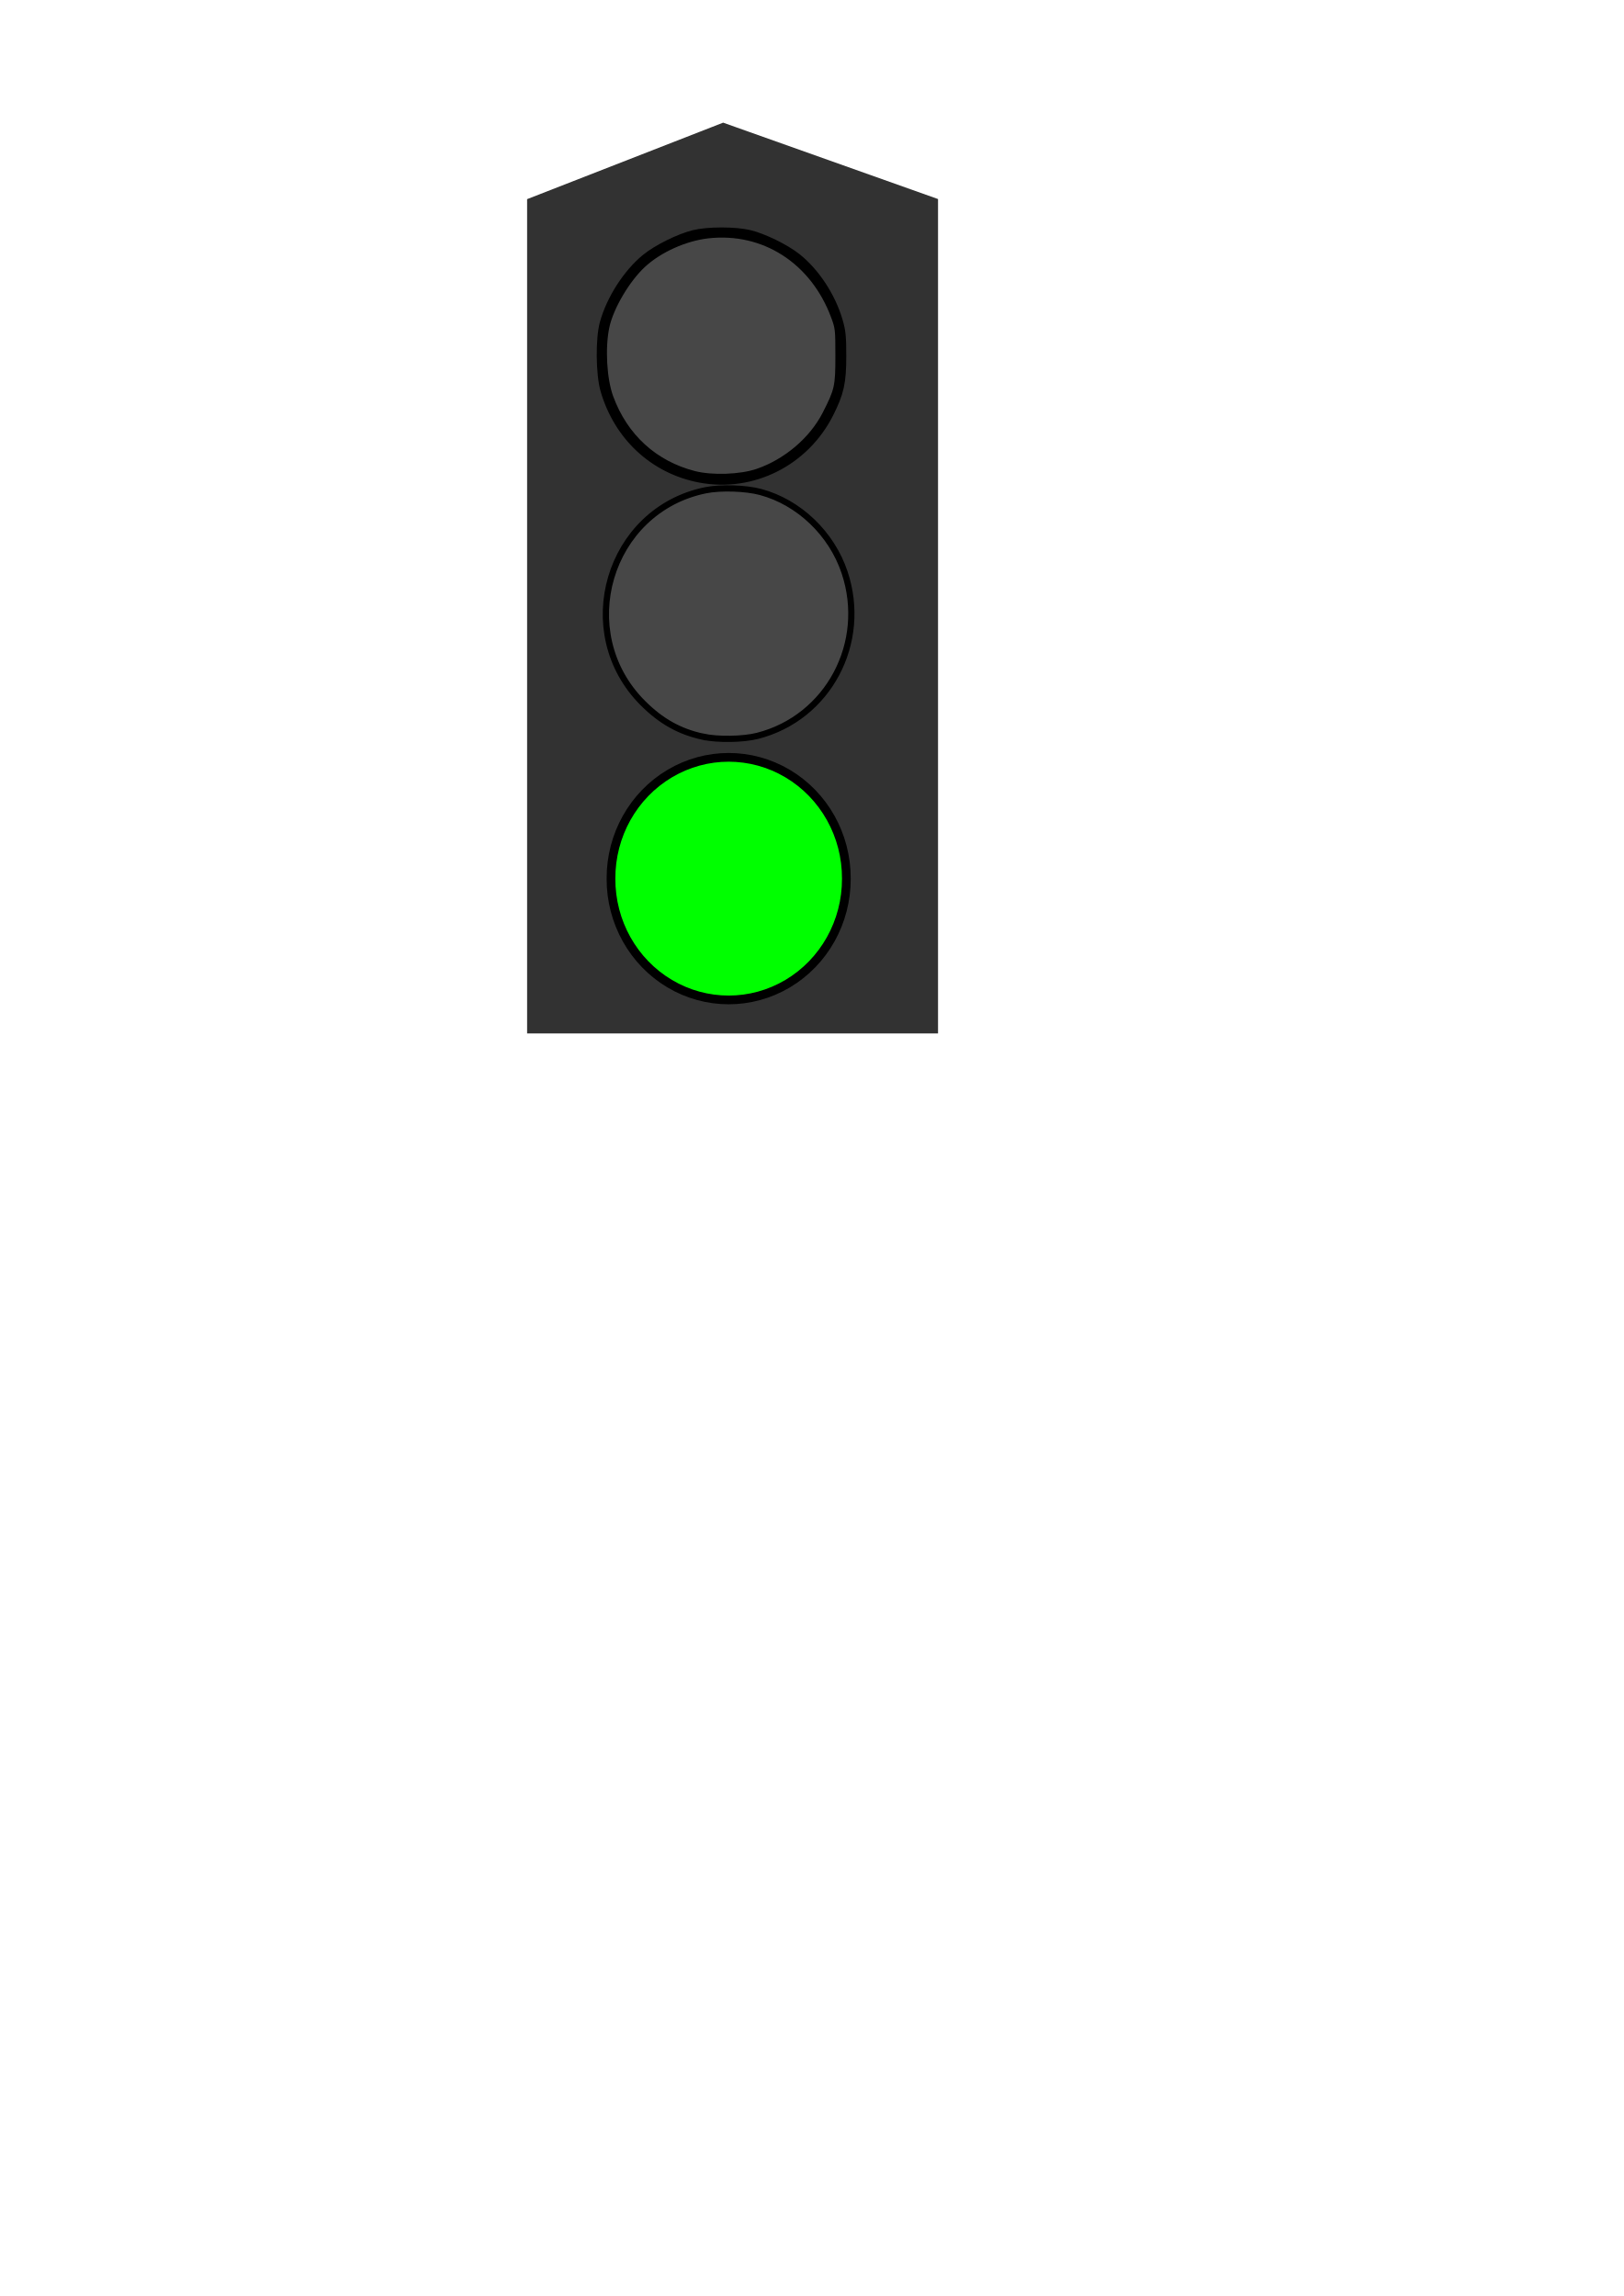
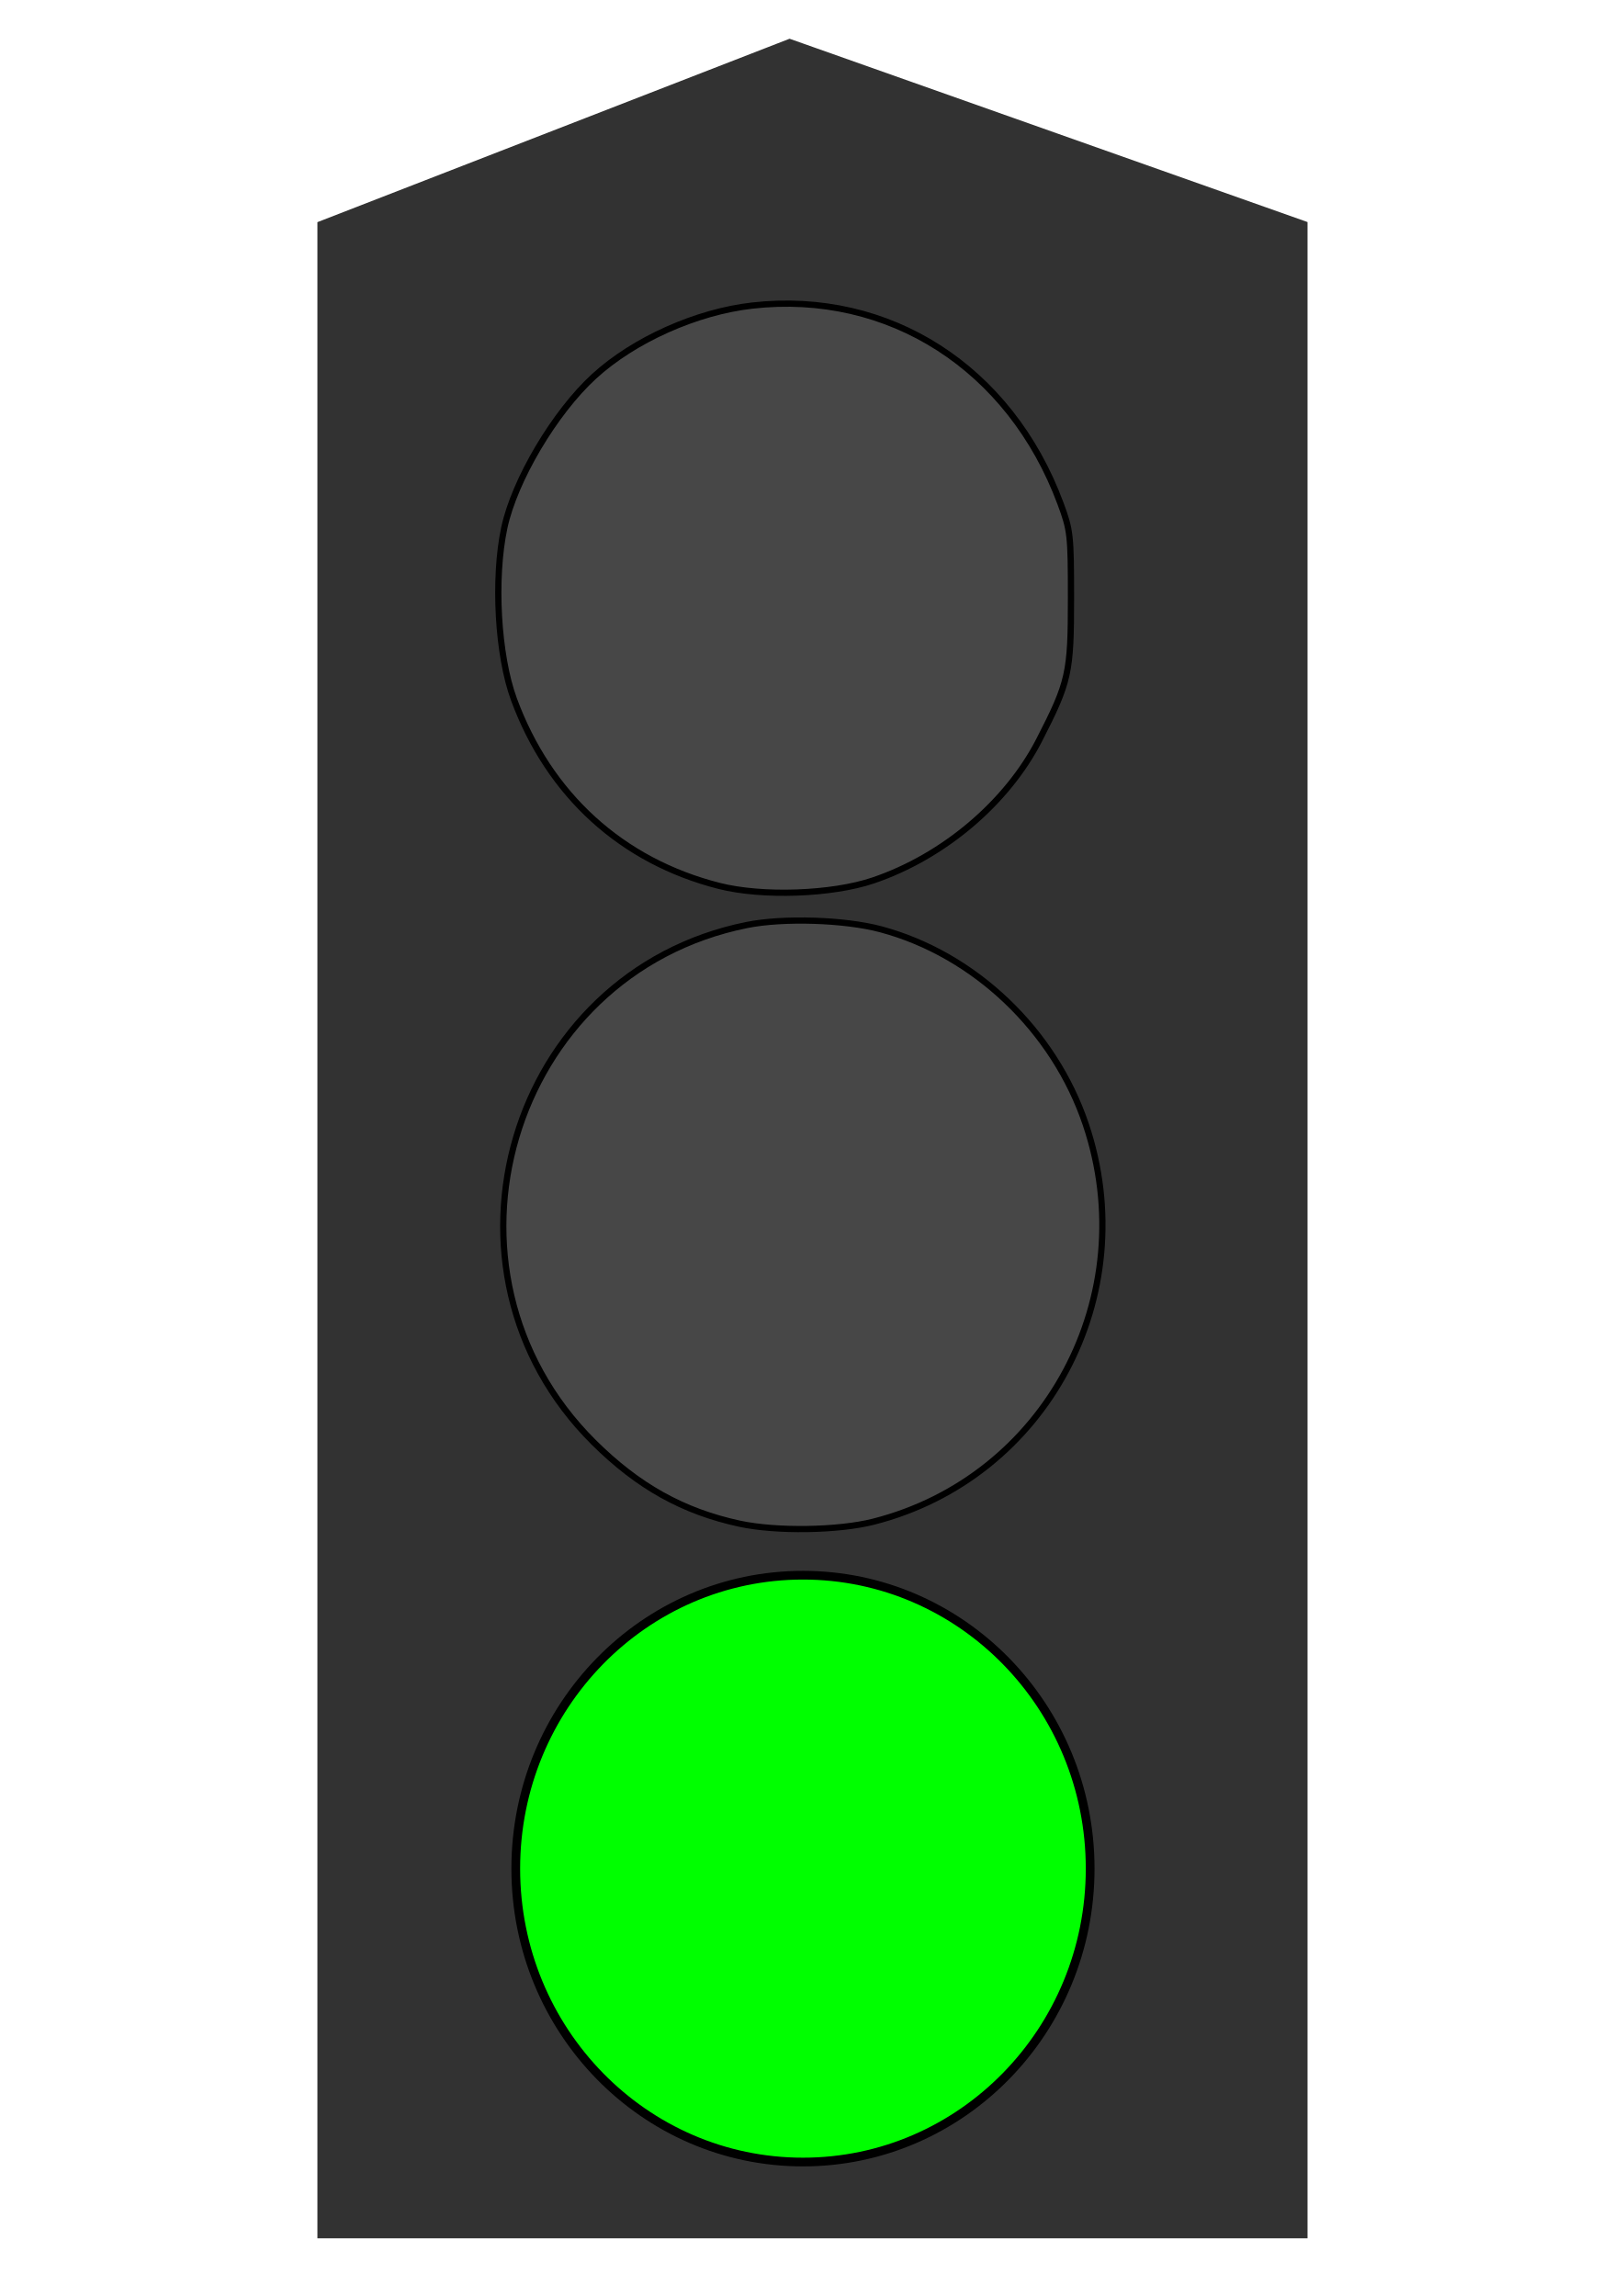
<svg xmlns="http://www.w3.org/2000/svg" xmlns:ns1="http://www.openswatchbook.org/uri/2009/osb" width="744.094" height="1052.362" id="svg2" version="1.1">
  <defs id="defs4">
    <linearGradient id="linearGradient3778" ns1:paint="solid">
      <stop style="stop-color:#000000;stop-opacity:1;" offset="0" id="stop3780" />
    </linearGradient>
  </defs>
  <g id="layer1">
-     <path style="fill:#000000;stroke:#000000;stroke-width:4.052;stroke-miterlimit:4;stroke-opacity:1;opacity:0.802;fill-opacity:1" d="m 243.583,92.663 87.845,-34.286 96.417,34.286 0,378.973 -184.262,0 z" id="rect3005" />
-     <path style="fill:#000000;stroke:#000000;stroke-width:4;stroke-miterlimit:4;stroke-opacity:1;stroke-dasharray:none" id="path3007" d="m 387.857,281.291 a 53.929,55.357 0 1 1 -107.857,0 53.929,55.357 0 1 1 107.857,0 z" />
-     <path d="m 387.857,281.291 a 53.929,55.357 0 1 1 -107.857,0 53.929,55.357 0 1 1 107.857,0 z" id="path3009" style="fill:#00ff00;stroke:#000000;stroke-width:4;stroke-miterlimit:4;stroke-opacity:1;stroke-dasharray:none;fill-opacity:1" transform="translate(0,121.4286)" />
-     <path d="m 387.857,281.291 a 53.929,55.357 0 1 1 -107.857,0 53.929,55.357 0 1 1 107.857,0 z" id="path3009-6" style="fill:#000000;stroke:#000000;stroke-width:4;stroke-miterlimit:4;stroke-opacity:1;stroke-dasharray:none" transform="translate(-3.214272,-118.2143)" />
-     <path style="fill:#ff6600;stroke:#000000;stroke-width:2.857;stroke-miterlimit:4;stroke-opacity:1;stroke-dasharray:none" d="m 320.688,219.778 c -21.299,-4.025 -37.897,-19.403 -44.095,-40.855 -2.131,-7.376 -2.292,-23.712 -0.304,-30.928 3.058,-11.102 10.735,-23.077 19.263,-30.046 5.332,-4.357 15.445,-9.376 22.279,-11.057 6.532,-1.606 18.971,-1.62 25.714,-0.029 6.369,1.503 16.677,6.543 21.944,10.729 8.621,6.852 16.012,18.117 19.27,29.371 1.39,4.801 1.642,7.322 1.639,16.388 -0.004,12.033 -1.079,16.874 -5.853,26.353 -11.307,22.452 -35.6,34.657 -59.858,30.073 l 0,0 z" id="path2999" />
-     <path style="fill:#474747;stroke:#000000;stroke-width:2.857;stroke-miterlimit:4;stroke-opacity:1;stroke-dasharray:none;fill-opacity:1" d="m 322.02,337.643 c -10.62,-2.31 -19.068,-7.047 -27.395,-15.362 -32.448,-32.401 -15.911,-88.531 28.749,-97.581 6.871,-1.392 18.382,-1.026 25.17,0.8 17.605,4.737 32.552,19.041 38.506,36.852 10.792,32.284 -7.488,66.631 -39.87,74.912 -6.648,1.7 -18.279,1.875 -25.161,0.378 l 0,0 z" id="path3001" />
-     <path style="fill:#474747;stroke:#000000;stroke-width:2.857;stroke-miterlimit:4;stroke-opacity:1;stroke-dasharray:none;fill-opacity:1" d="m 318.188,217.318 c -18.259,-4.663 -31.907,-17.131 -38.532,-35.201 -3.041,-8.294 -3.85,-22.714 -1.814,-32.337 1.898,-8.971 9.451,-21.782 16.858,-28.594 7.484,-6.884 19.222,-12.162 29.691,-13.351 25.691,-2.918 48.427,11.737 57.888,37.314 1.881,5.084 1.977,5.955 1.979,17.845 0.002,14.191 -0.358,15.811 -5.957,26.786 -6.055,11.87 -17.985,22.01 -31.184,26.507 -7.736,2.636 -20.819,3.102 -28.929,1.031 z" id="path3003" />
+     <g id="g2991" transform="matrix(2.440484,0,0,2.429458,-446.9754,-121.9156)">
+       <path id="rect3005" d="m 243.583,92.663 87.845,-34.286 96.417,34.286 0,378.973 -184.262,0 z" style="opacity:0.802;fill:#000000;fill-opacity:1;stroke:#000000;stroke-width:1.664;stroke-miterlimit:4;stroke-opacity:1" />
+       <path transform="translate(0,121.4286)" style="fill:#00ff00;fill-opacity:1;stroke:#000000;stroke-width:1.643;stroke-miterlimit:4;stroke-opacity:1;stroke-dasharray:none" id="path3009" d="m 387.857,281.291 c 0,30.573 -24.145,55.357 -53.929,55.357 -29.784,0 -53.929,-24.784 -53.929,-55.357 0,-30.573 24.145,-55.357 53.929,-55.357 29.784,0 53.929,24.784 53.929,55.357 z" />
+       <path id="path3001" d="m 322.02,337.643 c -10.62,-2.31 -19.068,-7.047 -27.395,-15.362 -32.448,-32.401 -15.911,-88.531 28.749,-97.581 6.871,-1.392 18.382,-1.026 25.17,0.8 17.605,4.737 32.552,19.041 38.506,36.852 10.792,32.284 -7.488,66.631 -39.87,74.912 -6.648,1.7 -18.279,1.875 -25.161,0.378 l 0,0 z" style="fill:#474747;fill-opacity:1;stroke:#000000;stroke-width:1.173;stroke-miterlimit:4;stroke-opacity:1;stroke-dasharray:none" />
+       <path id="path3003" d="m 318.188,217.318 c -18.259,-4.663 -31.907,-17.131 -38.532,-35.201 -3.041,-8.294 -3.85,-22.714 -1.814,-32.337 1.898,-8.971 9.451,-21.782 16.858,-28.594 7.484,-6.884 19.222,-12.162 29.691,-13.351 25.691,-2.918 48.427,11.737 57.888,37.314 1.881,5.084 1.977,5.955 1.979,17.845 0.002,14.191 -0.358,15.811 -5.957,26.786 -6.055,11.87 -17.985,22.01 -31.184,26.507 -7.736,2.636 -20.819,3.102 -28.929,1.031 z" style="fill:#474747;fill-opacity:1;stroke:#000000;stroke-width:1.173;stroke-miterlimit:4;stroke-opacity:1;stroke-dasharray:none" />
+     </g>
  </g>
</svg>
